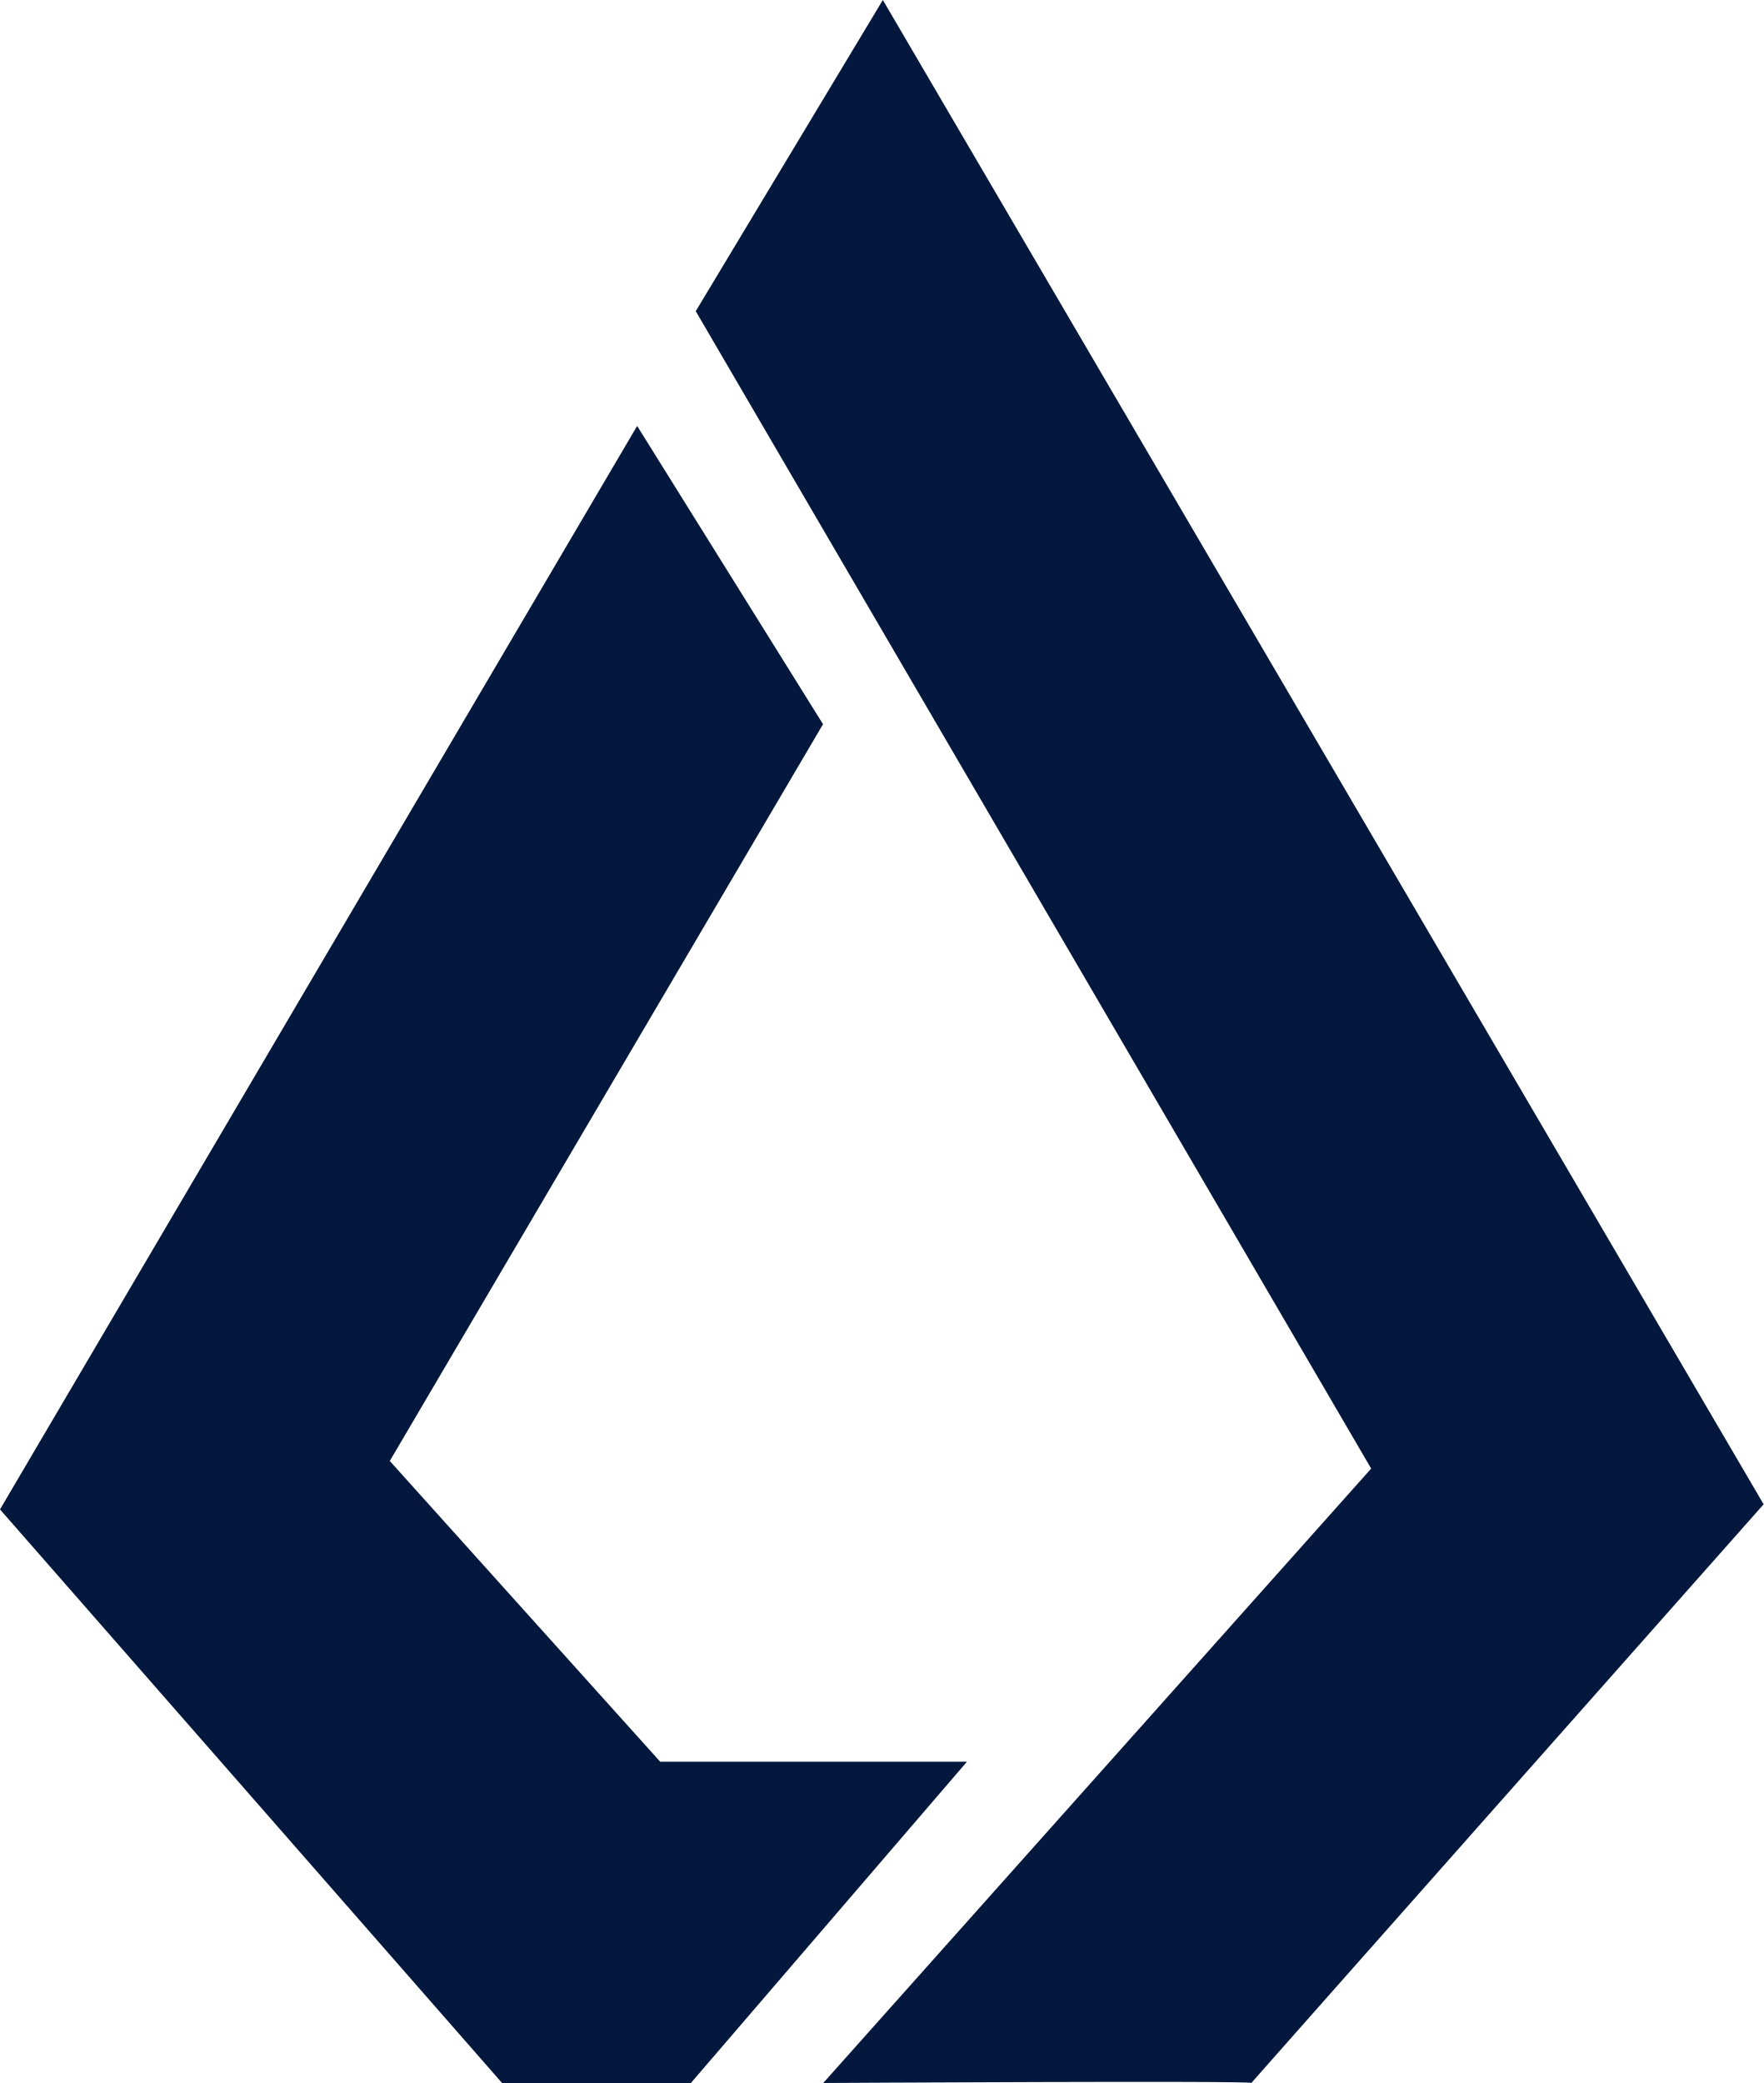
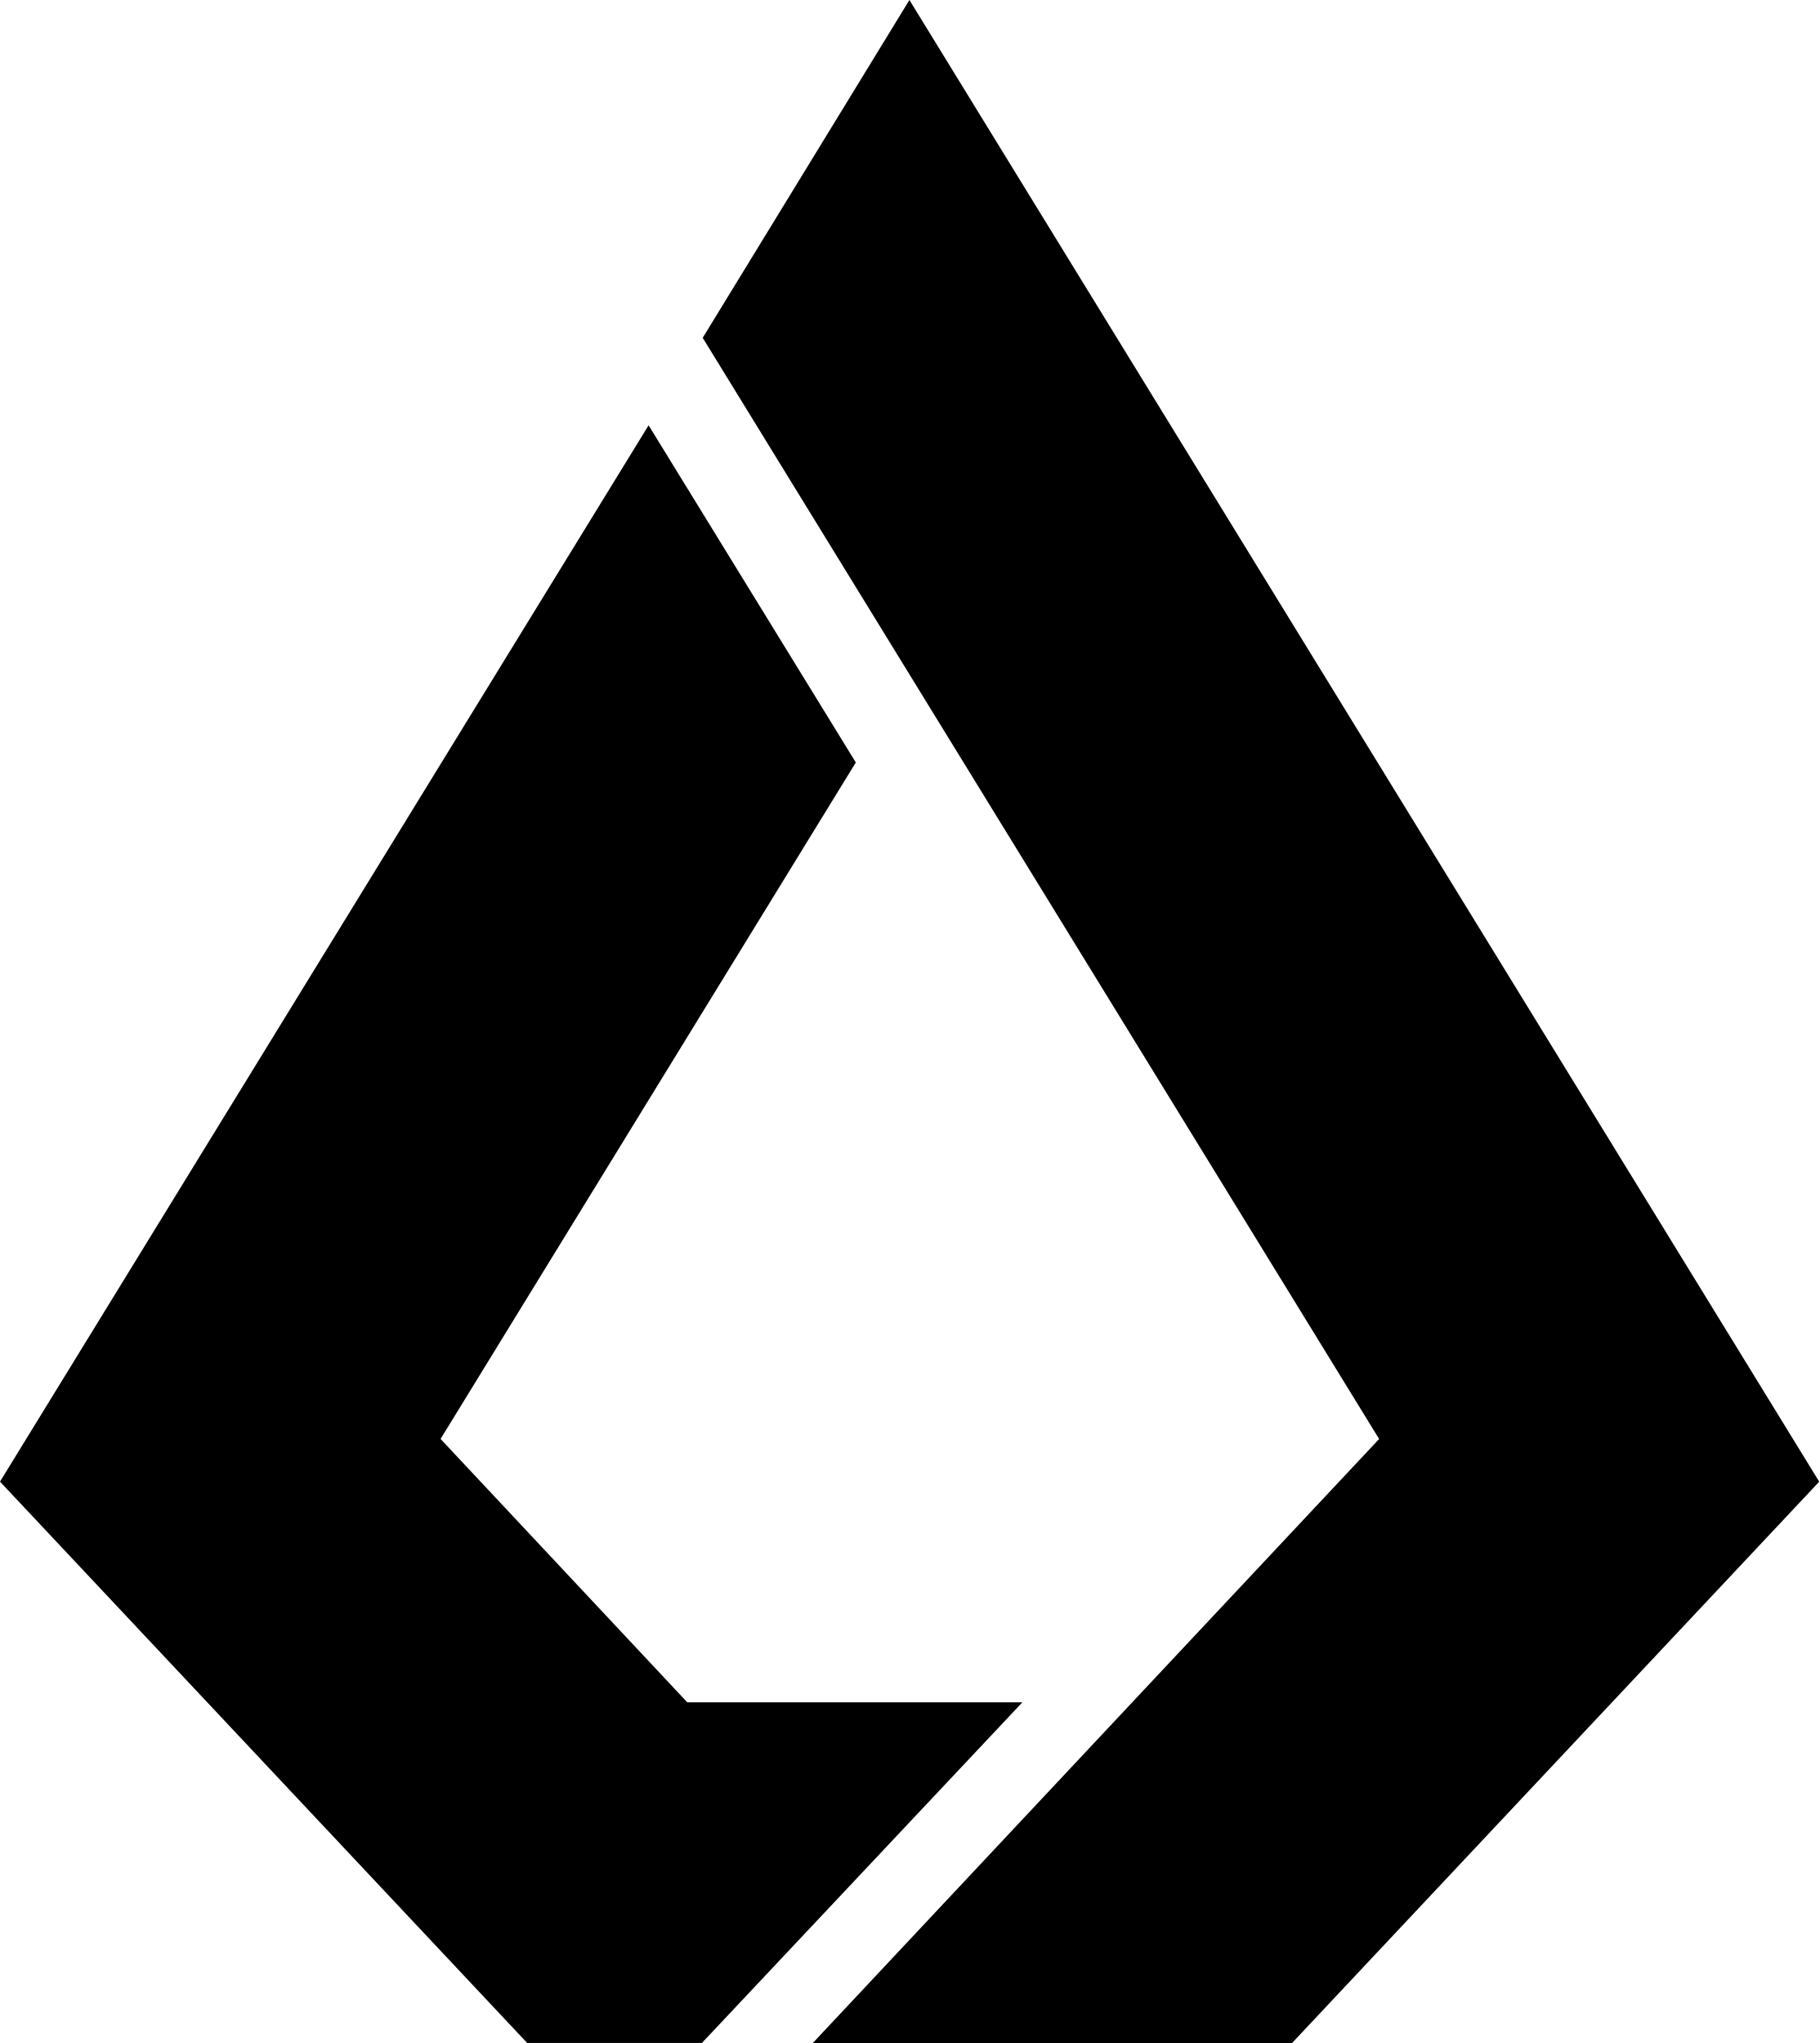
- <svg xmlns="http://www.w3.org/2000/svg" viewBox="0 0 276 326">
-   <path fill="#04183d" d="m138.16 0-29.28 48.7 105.7 181.14L128.83 326s67.4-.4 67 0S276 235.43 276 235.43ZM99.71 66.66 0 236.23 78.57 326h29.55l43.2-50.28h-48L61 228.65l67.8-115.31Z" />
+ <svg xmlns="http://www.w3.org/2000/svg" fill="none" viewBox="0 0 130 146">
+   <path fill="#000" d="M64.987 0 50.215 24.142l48.337 78.694L58.083 146h34.248L130 105.887z" />
+   <path fill="#000" d="m49.113 121.655-17.63-18.823 29.673-48.343-14.807-24.096L0 105.883l37.67 40.113h12.49l22.898-24.341z" />
</svg>
